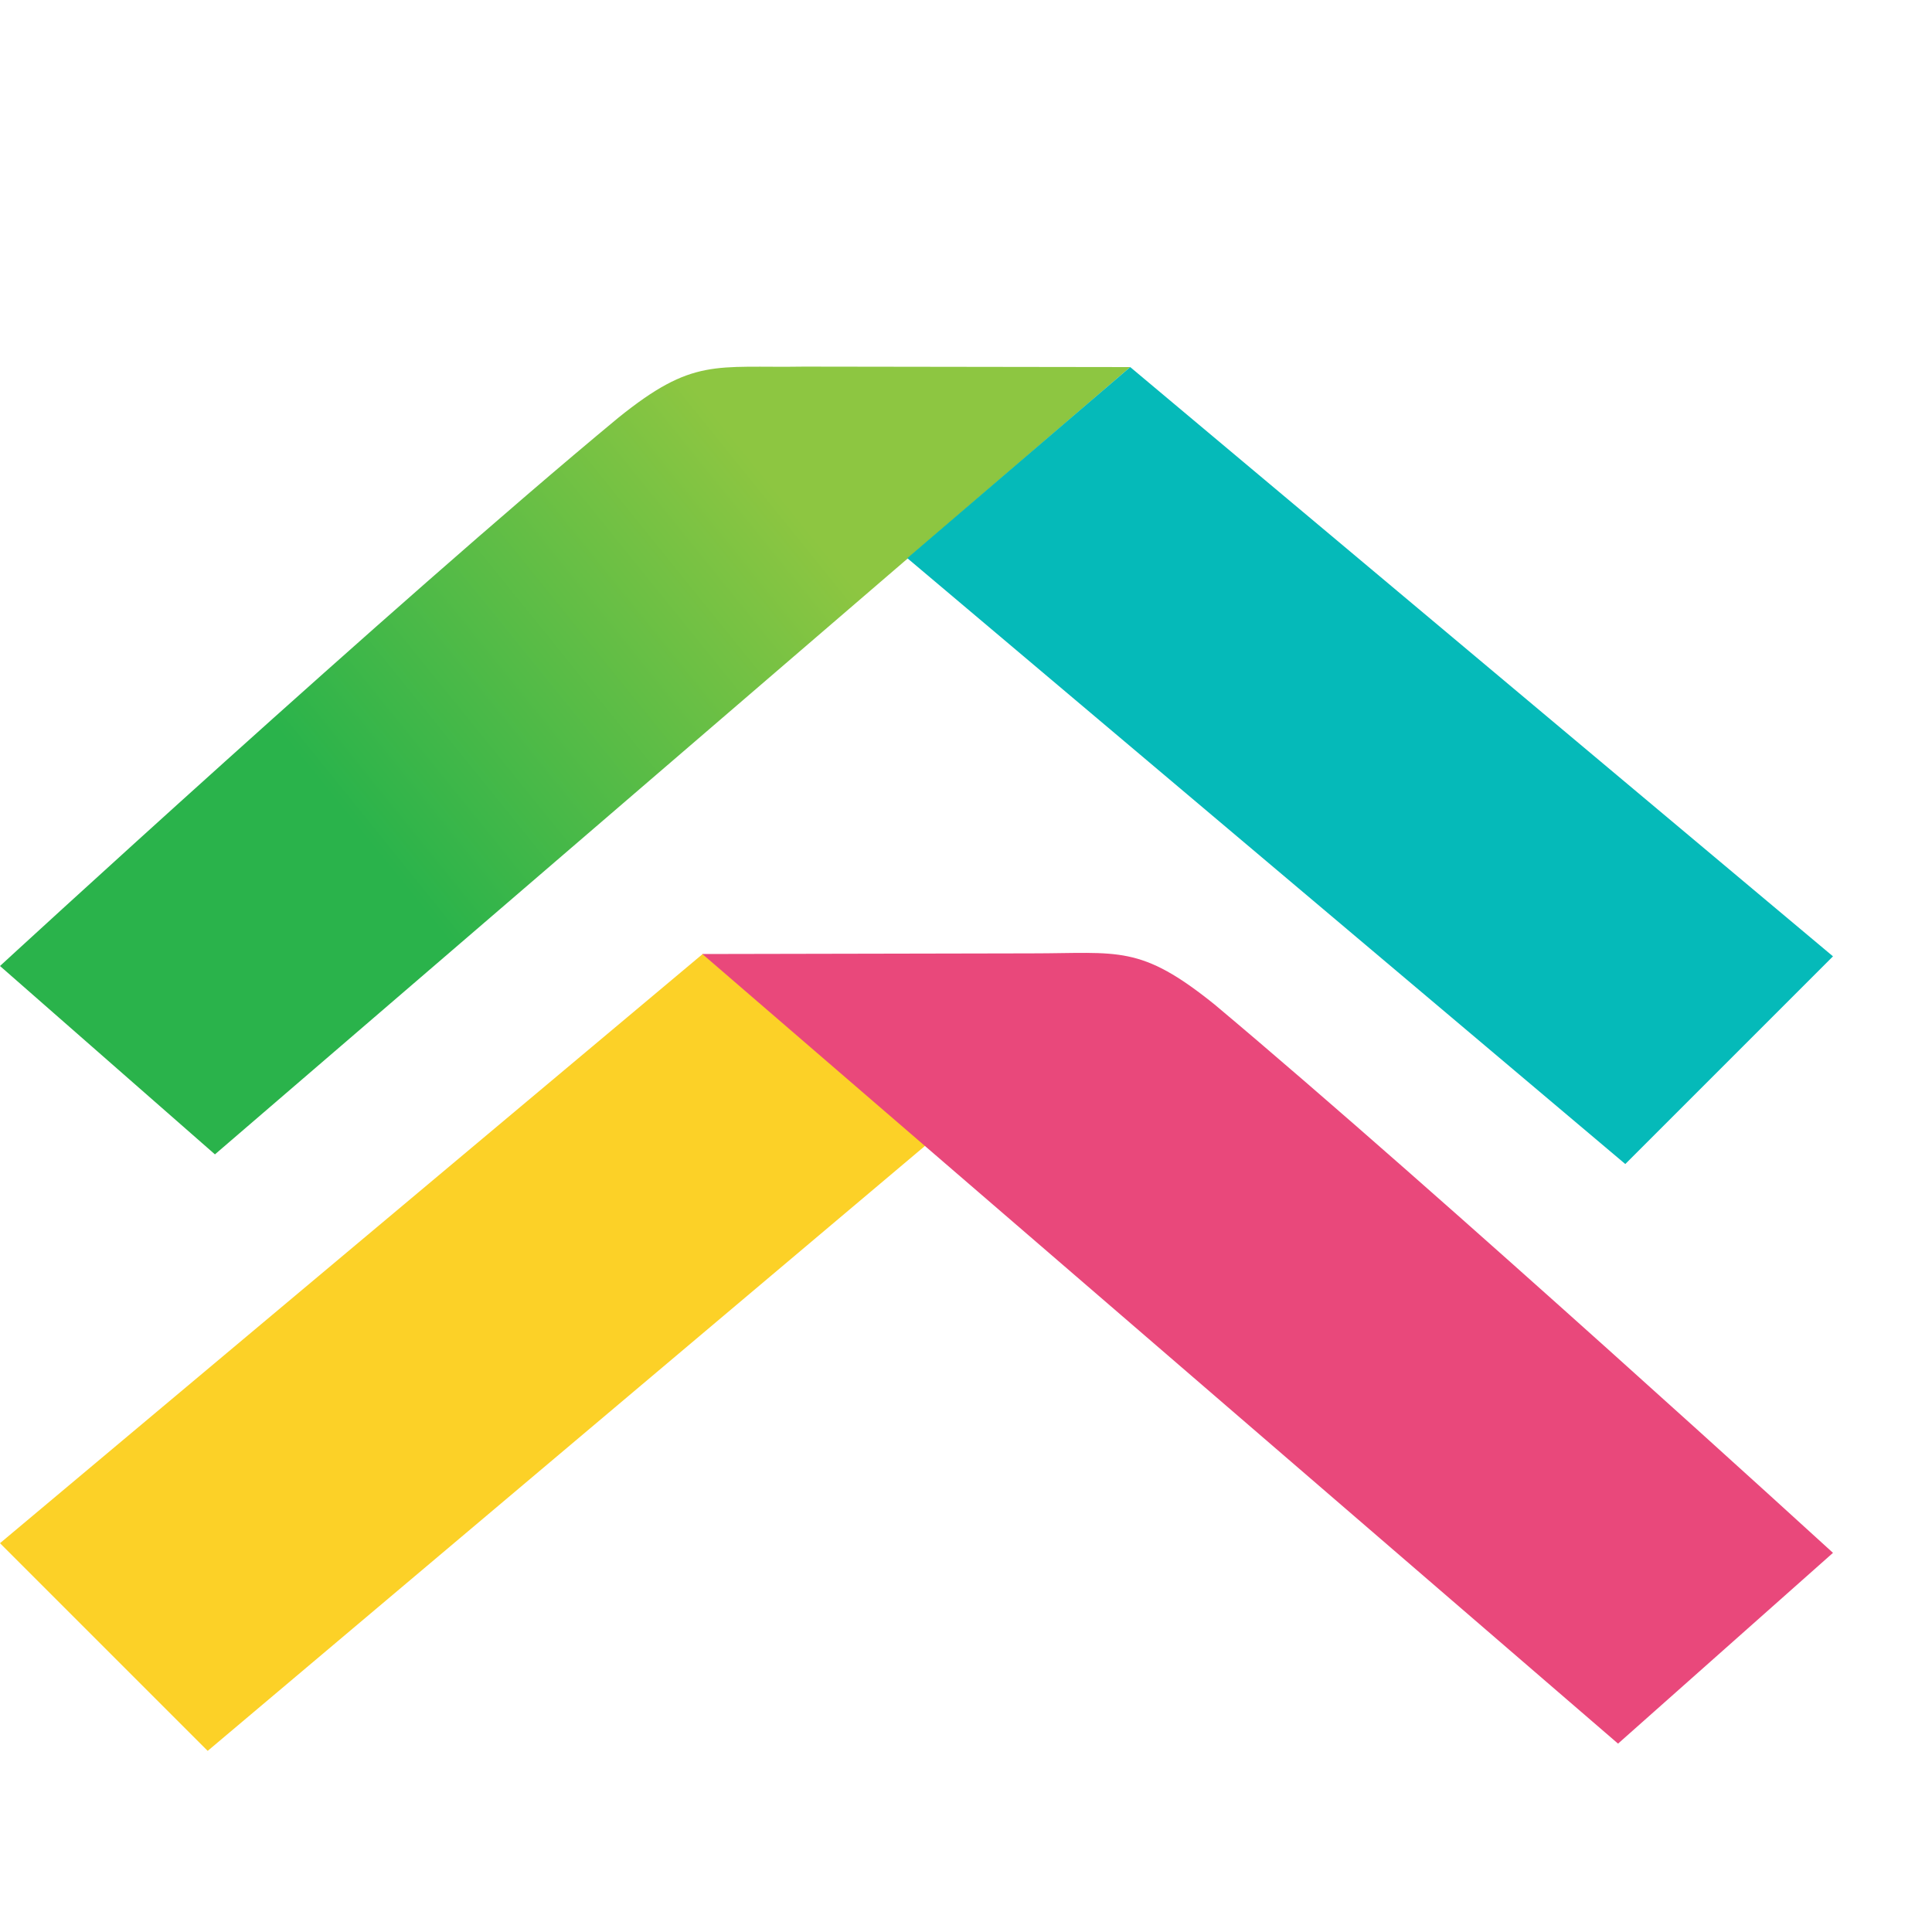
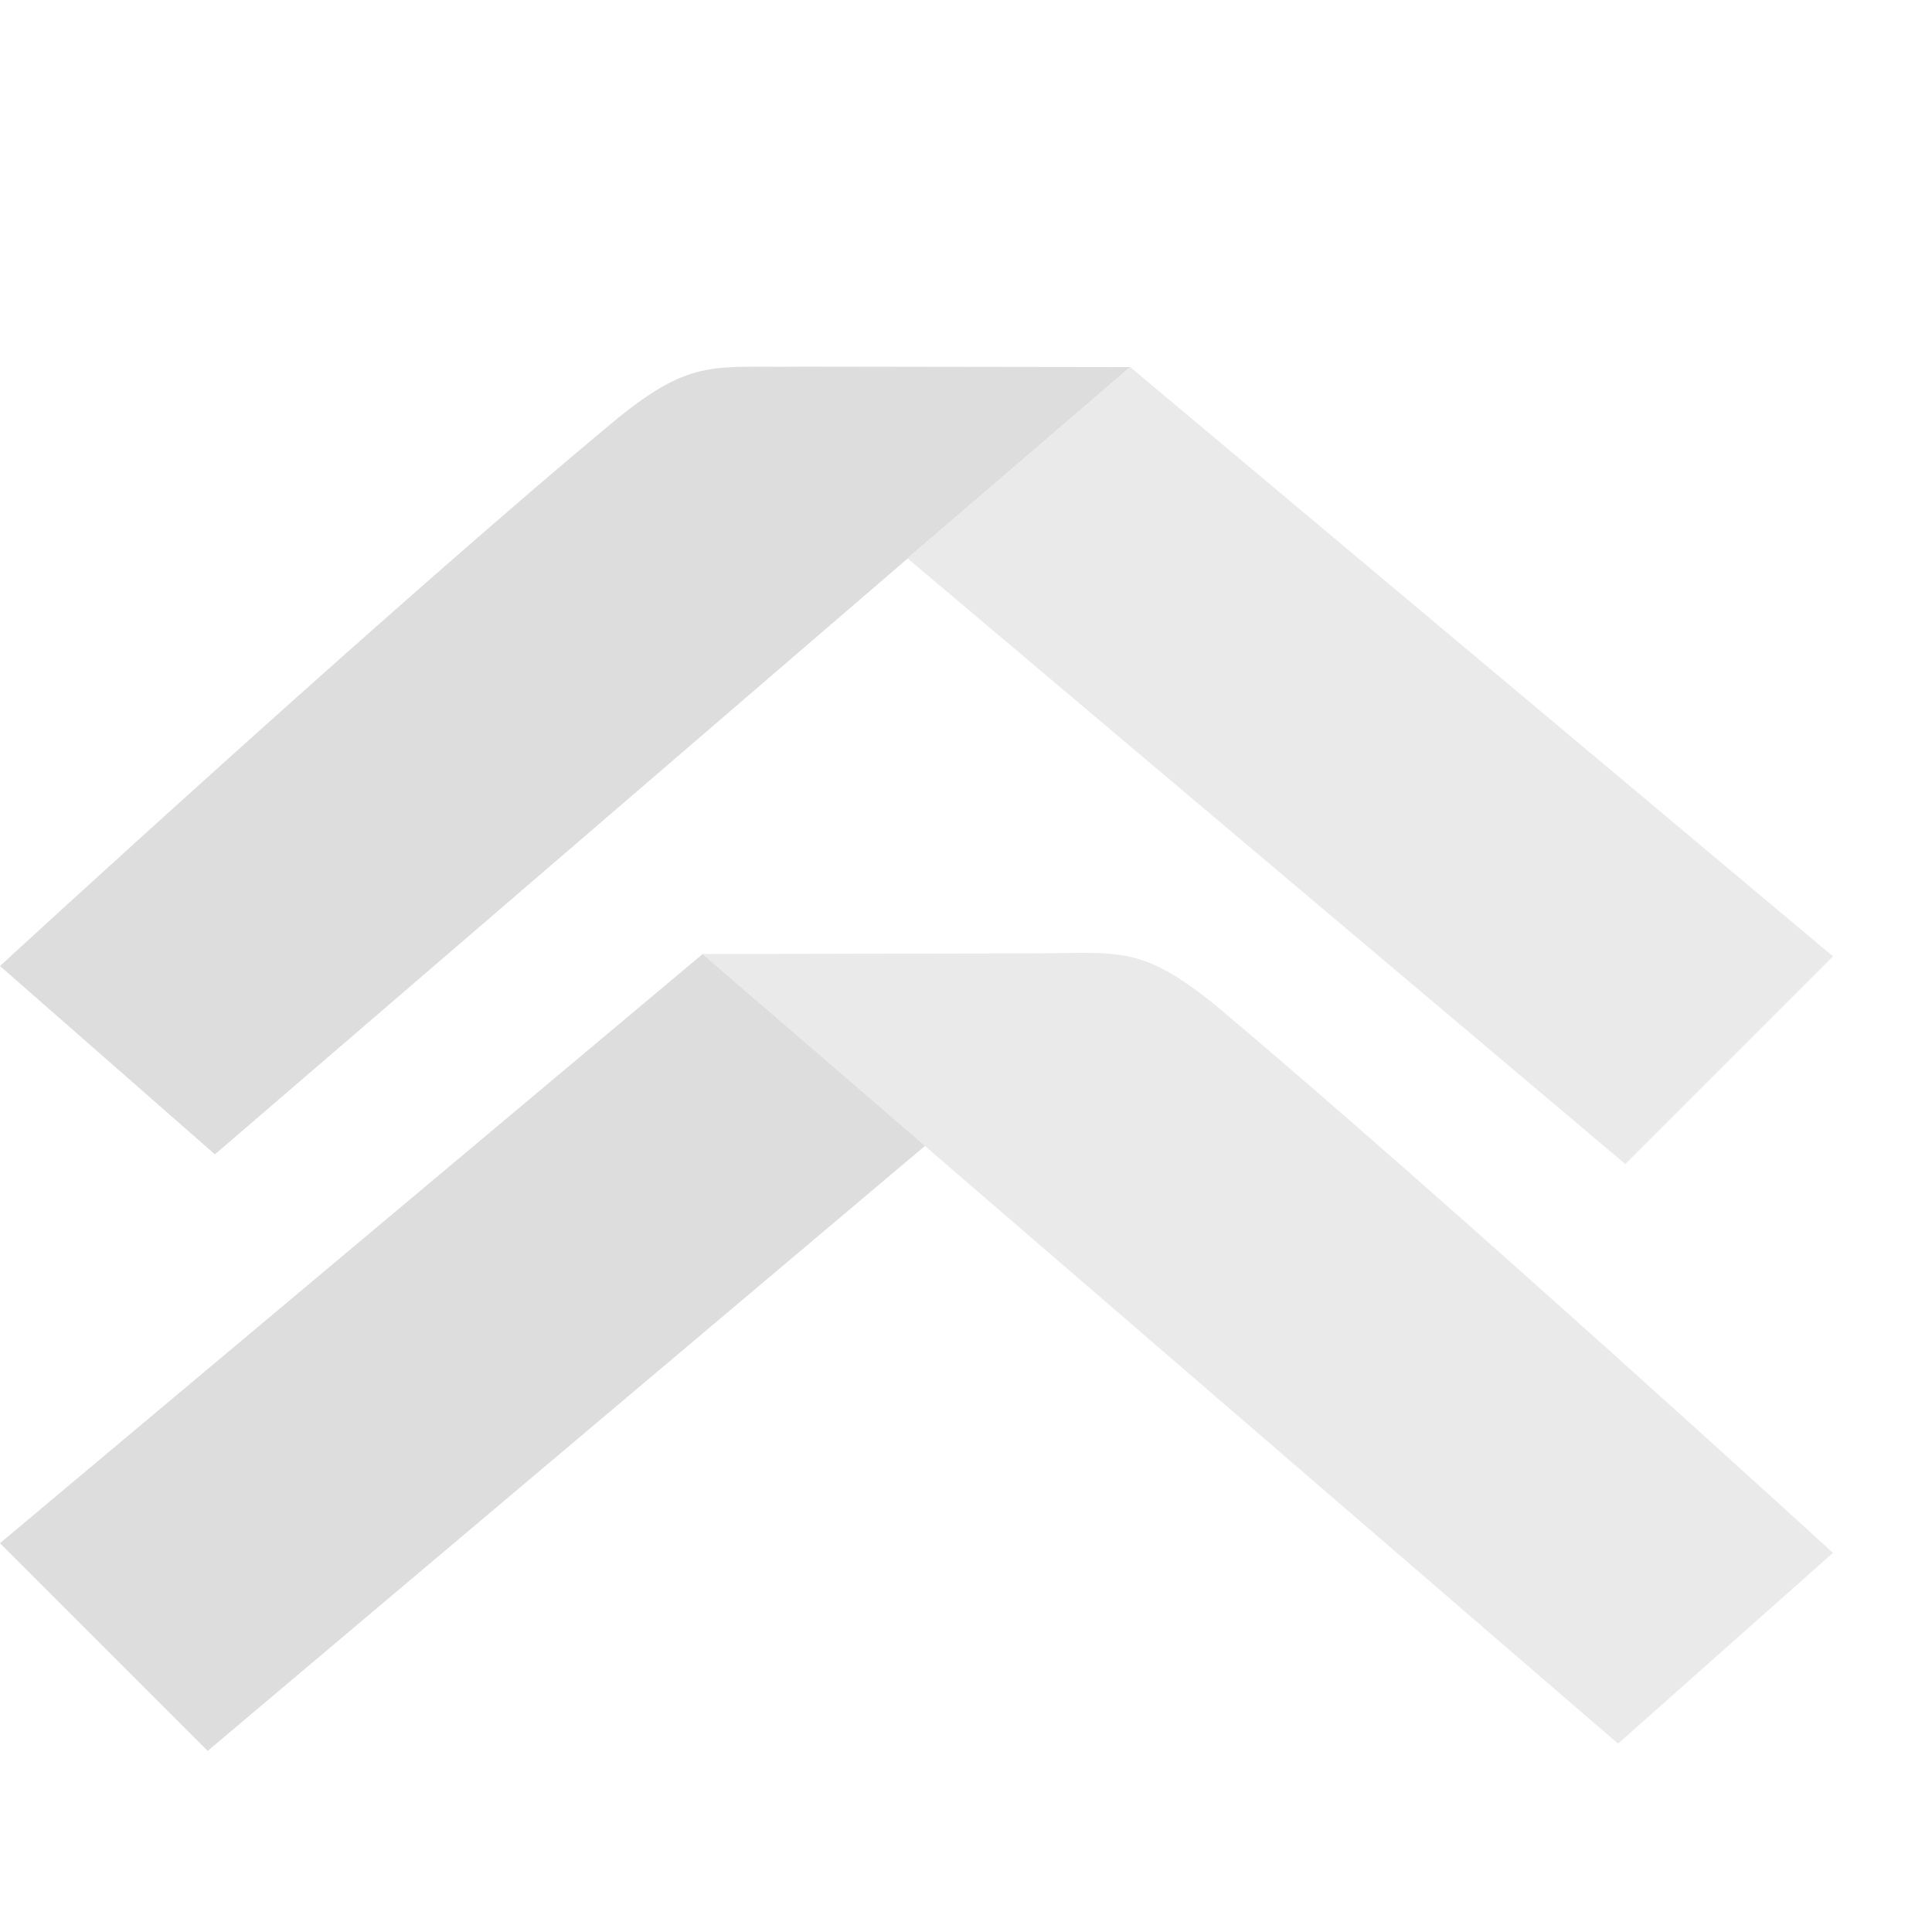
<svg xmlns="http://www.w3.org/2000/svg" width="100%" height="100%" viewBox="0 0 180 180" version="1.1" xml:space="preserve" style="fill-rule:evenodd;clip-rule:evenodd;stroke-linejoin:round;stroke-miterlimit:1.414;">
  <g>
    <path class="success-animation__chev-3" d="M65.475,88.875L0,143.775L19.35,163.125L86.234,106.715L65.475,88.875Z" style="fill:url(#_sucLinear2);fill-rule:nonzero;" />
    <path class="success-animation__chev-4" d="M96.14,88.823C104.24,88.823 106.2,87.975 113.175,93.6C134.1,111.15 170.775,144.675 170.775,144.675L150.75,162.45L65.435,88.884C65.435,88.884 94.34,88.823 96.14,88.823Z" style="fill:url(#_sucLinear3);fill-rule:nonzero;" />
  </g>
  <g>
    <path class="success-animation__chev-1" d="M74.921,34.157C66.566,34.29 64.575,33.3 57.6,38.925C36.675,56.25 0,90 0,90L20.025,107.55L105.3,34.2L74.921,34.157Z" style="fill:url(#_sucLinear4);" />
    <path class="success-animation__chev-2" d="M105.3,34.2L170.775,89.1L151.425,108.45L84.53,52.002L105.3,34.2Z" style="fill:url(#_sucLinear1);fill-rule:nonzero;" />
  </g>
  <defs>
    <linearGradient id="_sucLinear1" x2="1" gradientUnits="userSpaceOnUse" gradientTransform="scale(46.271) rotate(42.839 .51 .838)">
-       <stop offset="0" stop-color="#387cc0">
-         <animate attributeName="stop-color" values="#387cc0; #05bab9; #387cc0;" dur="1s" repeatCount="indefinite" />
-       </stop>
-       <stop offset="1" stop-color="#05bab9">
-         <animate attributeName="stop-color" values="#05bab9; #387cc0; #05bab9;" dur="1s" repeatCount="indefinite" />
+       <stop offset="0" stop-color="#eaeaea">
+         <animate attributeName="stop-color" values="#eaeaea; #dddddd; #eaeaea;" dur=".6s" repeatCount="indefinite" />
      </stop>
    </linearGradient>
    <linearGradient id="_sucLinear2" x2="1" gradientUnits="userSpaceOnUse" gradientTransform="scale(66.035) rotate(-60.321 .801 .23)">
-       <stop offset="0" stop-color="#fcd127">
-         <animate attributeName="stop-color" values="#fcd127; #f8961d; #fcd127;" dur="1s" repeatCount="indefinite" />
-       </stop>
-       <stop offset="1" stop-color="#f8961d">
-         <animate attributeName="stop-color" values="#f8961d; #fcd127; #f8961d;" dur="1s" repeatCount="indefinite" />
+       <stop offset="0" stop-color="#dddddd">
+         <animate attributeName="stop-color" values="#dddddd; #eaeaea; #dddddd;" dur=".6s" repeatCount="indefinite" />
      </stop>
    </linearGradient>
    <linearGradient id="_sucLinear3" x2="1" gradientUnits="userSpaceOnUse" gradientTransform="scale(-47.395) rotate(45 .633 -2.32)">
-       <stop offset="0" stop-color="#e9487b">
-         <animate attributeName="stop-color" values="#e9487b; #f9a12e; #e9487b;" dur="1s" repeatCount="indefinite" />
-       </stop>
-       <stop offset="1" stop-color="#f9a12e">
-         <animate attributeName="stop-color" values="#f9a12e; #e9487b; #f9a12e;" dur="1s" repeatCount="indefinite" />
+       <stop offset="0" stop-color="#eaeaea">
+         <animate attributeName="stop-color" values="#eaeaea; #dddddd; #eaeaea;" dur="1s" repeatCount="indefinite" />
      </stop>
    </linearGradient>
    <linearGradient id="_sucLinear4" x2="1" gradientUnits="userSpaceOnUse" gradientTransform="scale(-50.003) rotate(-38.991 -.419 1.018)">
-       <stop offset="0" stop-color="#8dc641">
-         <animate attributeName="stop-color" values="#8dc641; #2ab34b; #8dc641;" dur="1s" repeatCount="indefinite" />
-       </stop>
-       <stop offset="1" stop-color="#2ab34b">
-         <animate attributeName="stop-color" values="#2ab34b; #8dc641; #2ab34b;" dur="1s" repeatCount="indefinite" />
+       <stop offset="0" stop-color="#dddddd">
+         <animate attributeName="stop-color" values="#dddddd; #eaeaea; #dddddd;" dur="1s" repeatCount="indefinite" />
      </stop>
    </linearGradient>
  </defs>
</svg>
